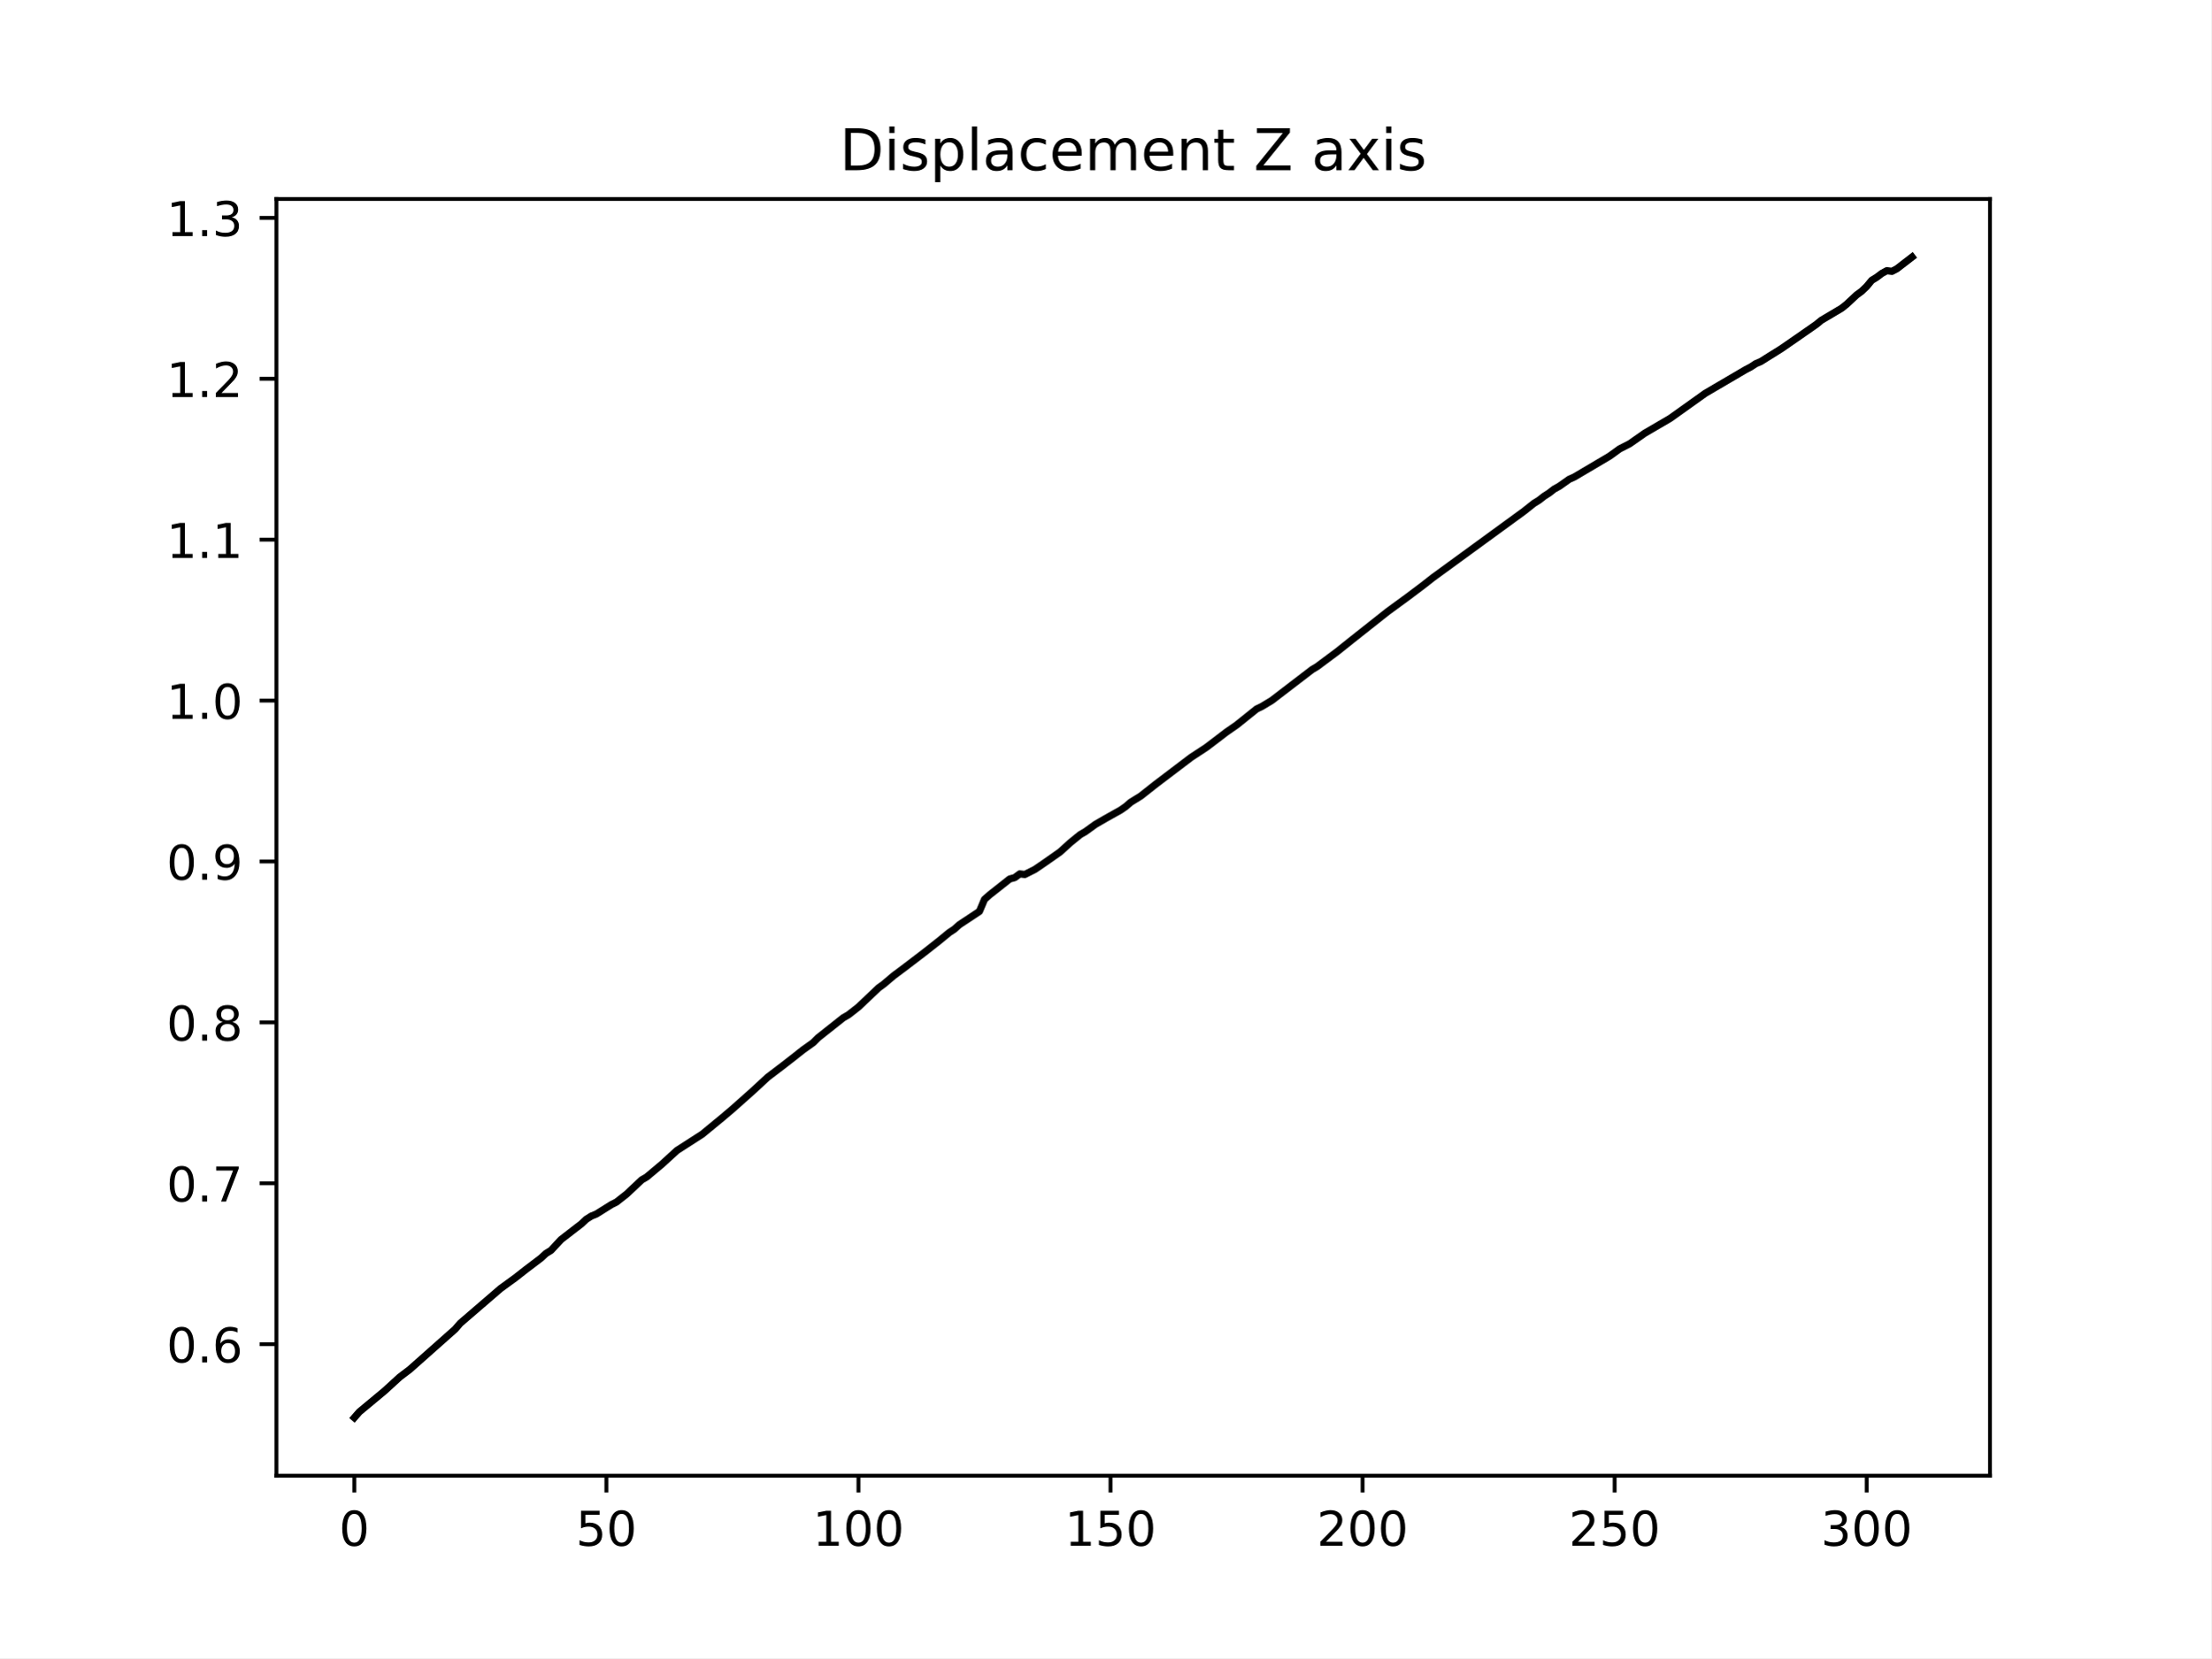
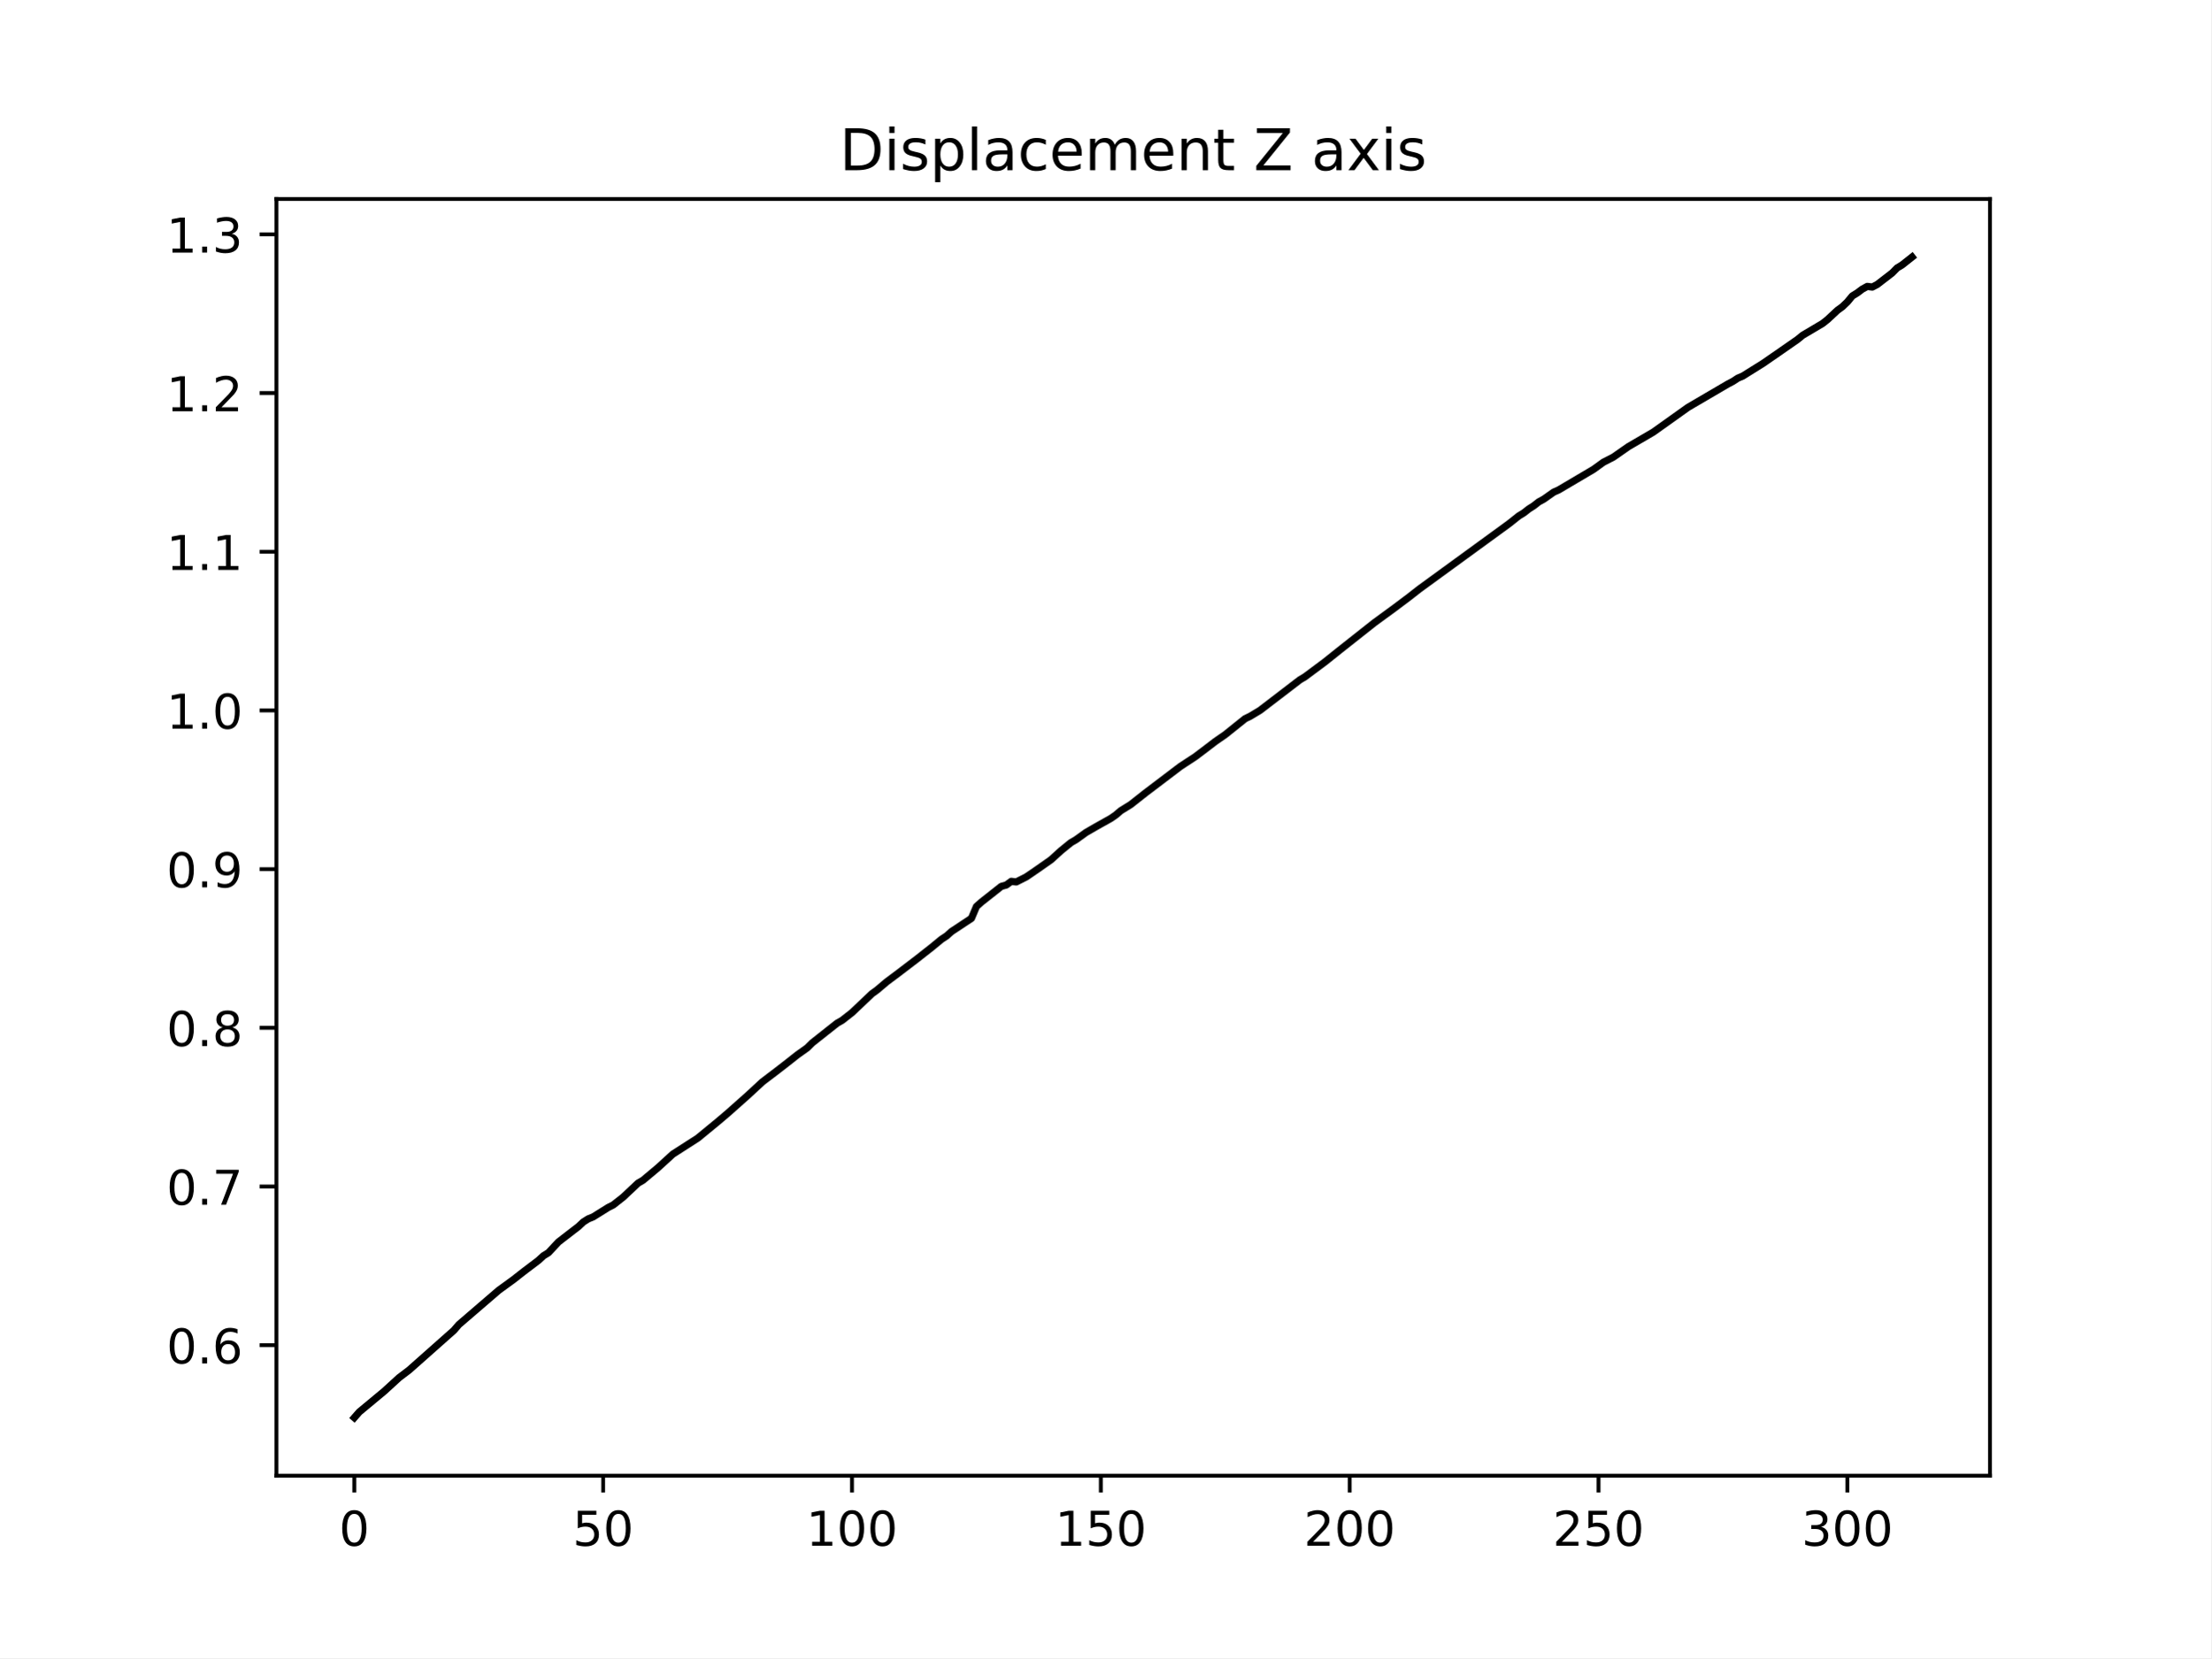
<svg xmlns="http://www.w3.org/2000/svg" xmlns:xlink="http://www.w3.org/1999/xlink" width="460.8pt" height="345.6pt" viewBox="0 0 460.8 345.6" version="1.1">
  <defs>
    <style type="text/css">*{stroke-linejoin: round; stroke-linecap: butt}</style>
  </defs>
  <g id="figure_1">
    <g id="patch_1">
      <path d="M 0 345.6  L 460.8 345.6  L 460.8 0  L 0 0  z " style="fill: #ffffff" />
    </g>
    <g id="axes_1">
      <g id="patch_2">
        <path d="M 57.6 307.584  L 414.72 307.584  L 414.72 41.472  L 57.6 41.472  z " style="fill: #ffffff" />
      </g>
      <g id="matplotlib.axis_1">
        <g id="xtick_1">
          <g id="line2d_1">
            <defs>
-               <path id="mfd2260fb81" d="M 0 0  L 0 3.5  " style="stroke: #000000; stroke-width: 0.8" />
+               <path id="mfe582eb05b" d="M 0 0  L 0 3.5  " style="stroke: #000000; stroke-width: 0.8" />
            </defs>
            <g>
-               <use xlink:href="#mfd2260fb81" x="73.833" y="307.584" style="stroke: #000000; stroke-width: 0.8" />
+               <use xlink:href="#mfe582eb05b" x="73.833" y="307.584" style="stroke: #000000; stroke-width: 0.8" />
            </g>
          </g>
          <g id="text_1">
            <g transform="translate(70.65148 322.1824) scale(0.1 -0.1)">
              <defs>
                <path id="DejaVuSans-30" d="M 2034 4250  Q 1547 4250 1301 3770  Q 1056 3291 1056 2328  Q 1056 1369 1301 889  Q 1547 409 2034 409  Q 2525 409 2770 889  Q 3016 1369 3016 2328  Q 3016 3291 2770 3770  Q 2525 4250 2034 4250  z M 2034 4750  Q 2819 4750 3233 4129  Q 3647 3509 3647 2328  Q 3647 1150 3233 529  Q 2819 -91 2034 -91  Q 1250 -91 836 529  Q 422 1150 422 2328  Q 422 3509 836 4129  Q 1250 4750 2034 4750  z " transform="scale(0.015625)" />
              </defs>
              <use xlink:href="#DejaVuSans-30" />
            </g>
          </g>
        </g>
        <g id="xtick_2">
          <g id="line2d_2">
            <g>
-               <use xlink:href="#mfd2260fb81" x="126.366" y="307.584" style="stroke: #000000; stroke-width: 0.8" />
+               <use xlink:href="#mfe582eb05b" x="125.694" y="307.584" style="stroke: #000000; stroke-width: 0.8" />
            </g>
          </g>
          <g id="text_2">
-             <g transform="translate(120.0033 322.1824) scale(0.1 -0.1)">
+             <g transform="translate(119.332 322.1824) scale(0.1 -0.1)">
              <defs>
                <path id="DejaVuSans-35" d="M 691 4666  L 3169 4666  L 3169 4134  L 1269 4134  L 1269 2991  Q 1406 3038 1543 3061  Q 1681 3084 1819 3084  Q 2600 3084 3056 2656  Q 3513 2228 3513 1497  Q 3513 744 3044 326  Q 2575 -91 1722 -91  Q 1428 -91 1123 -41  Q 819 9 494 109  L 494 744  Q 775 591 1075 516  Q 1375 441 1709 441  Q 2250 441 2565 725  Q 2881 1009 2881 1497  Q 2881 1984 2565 2268  Q 2250 2553 1709 2553  Q 1456 2553 1204 2497  Q 953 2441 691 2322  L 691 4666  z " transform="scale(0.015625)" />
              </defs>
              <use xlink:href="#DejaVuSans-35" />
              <use xlink:href="#DejaVuSans-30" x="63.623" />
            </g>
          </g>
        </g>
        <g id="xtick_3">
          <g id="line2d_3">
            <g>
-               <use xlink:href="#mfd2260fb81" x="178.899" y="307.584" style="stroke: #000000; stroke-width: 0.8" />
+               <use xlink:href="#mfe582eb05b" x="177.556" y="307.584" style="stroke: #000000; stroke-width: 0.8" />
            </g>
          </g>
          <g id="text_3">
-             <g transform="translate(169.3552 322.1824) scale(0.1 -0.1)">
+             <g transform="translate(168.0125 322.1824) scale(0.1 -0.1)">
              <defs>
                <path id="DejaVuSans-31" d="M 794 531  L 1825 531  L 1825 4091  L 703 3866  L 703 4441  L 1819 4666  L 2450 4666  L 2450 531  L 3481 531  L 3481 0  L 794 0  L 794 531  z " transform="scale(0.015625)" />
              </defs>
              <use xlink:href="#DejaVuSans-31" />
              <use xlink:href="#DejaVuSans-30" x="63.623" />
              <use xlink:href="#DejaVuSans-30" x="127.246" />
            </g>
          </g>
        </g>
        <g id="xtick_4">
          <g id="line2d_4">
            <g>
-               <use xlink:href="#mfd2260fb81" x="231.432" y="307.584" style="stroke: #000000; stroke-width: 0.8" />
+               <use xlink:href="#mfe582eb05b" x="229.418" y="307.584" style="stroke: #000000; stroke-width: 0.8" />
            </g>
          </g>
          <g id="text_4">
-             <g transform="translate(221.8883 322.1824) scale(0.1 -0.1)">
+             <g transform="translate(219.8742 322.1824) scale(0.1 -0.1)">
              <use xlink:href="#DejaVuSans-31" />
              <use xlink:href="#DejaVuSans-35" x="63.623" />
              <use xlink:href="#DejaVuSans-30" x="127.246" />
            </g>
          </g>
        </g>
        <g id="xtick_5">
          <g id="line2d_5">
            <g>
-               <use xlink:href="#mfd2260fb81" x="283.965" y="307.584" style="stroke: #000000; stroke-width: 0.8" />
+               <use xlink:href="#mfe582eb05b" x="281.28" y="307.584" style="stroke: #000000; stroke-width: 0.8" />
            </g>
          </g>
          <g id="text_5">
-             <g transform="translate(274.4214 322.1824) scale(0.1 -0.1)">
+             <g transform="translate(271.736 322.1824) scale(0.1 -0.1)">
              <defs>
                <path id="DejaVuSans-32" d="M 1228 531  L 3431 531  L 3431 0  L 469 0  L 469 531  Q 828 903 1448 1529  Q 2069 2156 2228 2338  Q 2531 2678 2651 2914  Q 2772 3150 2772 3378  Q 2772 3750 2511 3984  Q 2250 4219 1831 4219  Q 1534 4219 1204 4116  Q 875 4013 500 3803  L 500 4441  Q 881 4594 1212 4672  Q 1544 4750 1819 4750  Q 2544 4750 2975 4387  Q 3406 4025 3406 3419  Q 3406 3131 3298 2873  Q 3191 2616 2906 2266  Q 2828 2175 2409 1742  Q 1991 1309 1228 531  z " transform="scale(0.015625)" />
              </defs>
              <use xlink:href="#DejaVuSans-32" />
              <use xlink:href="#DejaVuSans-30" x="63.623" />
              <use xlink:href="#DejaVuSans-30" x="127.246" />
            </g>
          </g>
        </g>
        <g id="xtick_6">
          <g id="line2d_6">
            <g>
-               <use xlink:href="#mfd2260fb81" x="336.498" y="307.584" style="stroke: #000000; stroke-width: 0.8" />
+               <use xlink:href="#mfe582eb05b" x="333.141" y="307.584" style="stroke: #000000; stroke-width: 0.8" />
            </g>
          </g>
          <g id="text_6">
-             <g transform="translate(326.9545 322.1824) scale(0.1 -0.1)">
+             <g transform="translate(323.5977 322.1824) scale(0.1 -0.1)">
              <use xlink:href="#DejaVuSans-32" />
              <use xlink:href="#DejaVuSans-35" x="63.623" />
              <use xlink:href="#DejaVuSans-30" x="127.246" />
            </g>
          </g>
        </g>
        <g id="xtick_7">
          <g id="line2d_7">
            <g>
-               <use xlink:href="#mfd2260fb81" x="389.031" y="307.584" style="stroke: #000000; stroke-width: 0.8" />
+               <use xlink:href="#mfe582eb05b" x="385.003" y="307.584" style="stroke: #000000; stroke-width: 0.8" />
            </g>
          </g>
          <g id="text_7">
-             <g transform="translate(379.4876 322.1824) scale(0.1 -0.1)">
+             <g transform="translate(375.4595 322.1824) scale(0.1 -0.1)">
              <defs>
                <path id="DejaVuSans-33" d="M 2597 2516  Q 3050 2419 3304 2112  Q 3559 1806 3559 1356  Q 3559 666 3084 287  Q 2609 -91 1734 -91  Q 1441 -91 1130 -33  Q 819 25 488 141  L 488 750  Q 750 597 1062 519  Q 1375 441 1716 441  Q 2309 441 2620 675  Q 2931 909 2931 1356  Q 2931 1769 2642 2001  Q 2353 2234 1838 2234  L 1294 2234  L 1294 2753  L 1863 2753  Q 2328 2753 2575 2939  Q 2822 3125 2822 3475  Q 2822 3834 2567 4026  Q 2313 4219 1838 4219  Q 1578 4219 1281 4162  Q 984 4106 628 3988  L 628 4550  Q 988 4650 1302 4700  Q 1616 4750 1894 4750  Q 2613 4750 3031 4423  Q 3450 4097 3450 3541  Q 3450 3153 3228 2886  Q 3006 2619 2597 2516  z " transform="scale(0.015625)" />
              </defs>
              <use xlink:href="#DejaVuSans-33" />
              <use xlink:href="#DejaVuSans-30" x="63.623" />
              <use xlink:href="#DejaVuSans-30" x="127.246" />
            </g>
          </g>
        </g>
      </g>
      <g id="matplotlib.axis_2">
        <g id="ytick_1">
          <g id="line2d_8">
            <defs>
-               <path id="m70b7cac550" d="M 0 0  L -3.5 0  " style="stroke: #000000; stroke-width: 0.8" />
+               <path id="m9ffbe2d363" d="M 0 0  L -3.5 0  " style="stroke: #000000; stroke-width: 0.8" />
            </defs>
            <g>
-               <use xlink:href="#m70b7cac550" x="57.6" y="280.176" style="stroke: #000000; stroke-width: 0.8" />
+               <use xlink:href="#m9ffbe2d363" x="57.6" y="280.386" style="stroke: #000000; stroke-width: 0.8" />
            </g>
          </g>
          <g id="text_8">
-             <g transform="translate(34.69687 283.9756) scale(0.1 -0.1)">
+             <g transform="translate(34.69687 284.1857) scale(0.1 -0.1)">
              <defs>
                <path id="DejaVuSans-2e" d="M 684 794  L 1344 794  L 1344 0  L 684 0  L 684 794  z " transform="scale(0.015625)" />
                <path id="DejaVuSans-36" d="M 2113 2584  Q 1688 2584 1439 2293  Q 1191 2003 1191 1497  Q 1191 994 1439 701  Q 1688 409 2113 409  Q 2538 409 2786 701  Q 3034 994 3034 1497  Q 3034 2003 2786 2293  Q 2538 2584 2113 2584  z M 3366 4563  L 3366 3988  Q 3128 4100 2886 4159  Q 2644 4219 2406 4219  Q 1781 4219 1451 3797  Q 1122 3375 1075 2522  Q 1259 2794 1537 2939  Q 1816 3084 2150 3084  Q 2853 3084 3261 2657  Q 3669 2231 3669 1497  Q 3669 778 3244 343  Q 2819 -91 2113 -91  Q 1303 -91 875 529  Q 447 1150 447 2328  Q 447 3434 972 4092  Q 1497 4750 2381 4750  Q 2619 4750 2861 4703  Q 3103 4656 3366 4563  z " transform="scale(0.015625)" />
              </defs>
              <use xlink:href="#DejaVuSans-30" />
              <use xlink:href="#DejaVuSans-2e" x="63.623" />
              <use xlink:href="#DejaVuSans-36" x="95.41" />
            </g>
          </g>
        </g>
        <g id="ytick_2">
          <g id="line2d_9">
            <g>
-               <use xlink:href="#m70b7cac550" x="57.6" y="246.638" style="stroke: #000000; stroke-width: 0.8" />
+               <use xlink:href="#m9ffbe2d363" x="57.6" y="247.308" style="stroke: #000000; stroke-width: 0.8" />
            </g>
          </g>
          <g id="text_9">
-             <g transform="translate(34.69687 250.4369) scale(0.1 -0.1)">
+             <g transform="translate(34.69687 251.1072) scale(0.1 -0.1)">
              <defs>
                <path id="DejaVuSans-37" d="M 525 4666  L 3525 4666  L 3525 4397  L 1831 0  L 1172 0  L 2766 4134  L 525 4134  L 525 4666  z " transform="scale(0.015625)" />
              </defs>
              <use xlink:href="#DejaVuSans-30" />
              <use xlink:href="#DejaVuSans-2e" x="63.623" />
              <use xlink:href="#DejaVuSans-37" x="95.41" />
            </g>
          </g>
        </g>
        <g id="ytick_3">
          <g id="line2d_10">
            <g>
-               <use xlink:href="#m70b7cac550" x="57.6" y="213.099" style="stroke: #000000; stroke-width: 0.8" />
+               <use xlink:href="#m9ffbe2d363" x="57.6" y="214.229" style="stroke: #000000; stroke-width: 0.8" />
            </g>
          </g>
          <g id="text_10">
-             <g transform="translate(34.69687 216.8982) scale(0.1 -0.1)">
+             <g transform="translate(34.69687 218.0287) scale(0.1 -0.1)">
              <defs>
                <path id="DejaVuSans-38" d="M 2034 2216  Q 1584 2216 1326 1975  Q 1069 1734 1069 1313  Q 1069 891 1326 650  Q 1584 409 2034 409  Q 2484 409 2743 651  Q 3003 894 3003 1313  Q 3003 1734 2745 1975  Q 2488 2216 2034 2216  z M 1403 2484  Q 997 2584 770 2862  Q 544 3141 544 3541  Q 544 4100 942 4425  Q 1341 4750 2034 4750  Q 2731 4750 3128 4425  Q 3525 4100 3525 3541  Q 3525 3141 3298 2862  Q 3072 2584 2669 2484  Q 3125 2378 3379 2068  Q 3634 1759 3634 1313  Q 3634 634 3220 271  Q 2806 -91 2034 -91  Q 1263 -91 848 271  Q 434 634 434 1313  Q 434 1759 690 2068  Q 947 2378 1403 2484  z M 1172 3481  Q 1172 3119 1398 2916  Q 1625 2713 2034 2713  Q 2441 2713 2670 2916  Q 2900 3119 2900 3481  Q 2900 3844 2670 4047  Q 2441 4250 2034 4250  Q 1625 4250 1398 4047  Q 1172 3844 1172 3481  z " transform="scale(0.015625)" />
              </defs>
              <use xlink:href="#DejaVuSans-30" />
              <use xlink:href="#DejaVuSans-2e" x="63.623" />
              <use xlink:href="#DejaVuSans-38" x="95.41" />
            </g>
          </g>
        </g>
        <g id="ytick_4">
          <g id="line2d_11">
            <g>
-               <use xlink:href="#m70b7cac550" x="57.6" y="179.56" style="stroke: #000000; stroke-width: 0.8" />
+               <use xlink:href="#m9ffbe2d363" x="57.6" y="181.151" style="stroke: #000000; stroke-width: 0.8" />
            </g>
          </g>
          <g id="text_11">
-             <g transform="translate(34.69687 183.3595) scale(0.1 -0.1)">
+             <g transform="translate(34.69687 184.9502) scale(0.1 -0.1)">
              <defs>
                <path id="DejaVuSans-39" d="M 703 97  L 703 672  Q 941 559 1184 500  Q 1428 441 1663 441  Q 2288 441 2617 861  Q 2947 1281 2994 2138  Q 2813 1869 2534 1725  Q 2256 1581 1919 1581  Q 1219 1581 811 2004  Q 403 2428 403 3163  Q 403 3881 828 4315  Q 1253 4750 1959 4750  Q 2769 4750 3195 4129  Q 3622 3509 3622 2328  Q 3622 1225 3098 567  Q 2575 -91 1691 -91  Q 1453 -91 1209 -44  Q 966 3 703 97  z M 1959 2075  Q 2384 2075 2632 2365  Q 2881 2656 2881 3163  Q 2881 3666 2632 3958  Q 2384 4250 1959 4250  Q 1534 4250 1286 3958  Q 1038 3666 1038 3163  Q 1038 2656 1286 2365  Q 1534 2075 1959 2075  z " transform="scale(0.015625)" />
              </defs>
              <use xlink:href="#DejaVuSans-30" />
              <use xlink:href="#DejaVuSans-2e" x="63.623" />
              <use xlink:href="#DejaVuSans-39" x="95.41" />
            </g>
          </g>
        </g>
        <g id="ytick_5">
          <g id="line2d_12">
            <g>
-               <use xlink:href="#m70b7cac550" x="57.6" y="146.022" style="stroke: #000000; stroke-width: 0.8" />
+               <use xlink:href="#m9ffbe2d363" x="57.6" y="148.072" style="stroke: #000000; stroke-width: 0.8" />
            </g>
          </g>
          <g id="text_12">
-             <g transform="translate(34.69687 149.8208) scale(0.1 -0.1)">
+             <g transform="translate(34.69687 151.8717) scale(0.1 -0.1)">
              <use xlink:href="#DejaVuSans-31" />
              <use xlink:href="#DejaVuSans-2e" x="63.623" />
              <use xlink:href="#DejaVuSans-30" x="95.41" />
            </g>
          </g>
        </g>
        <g id="ytick_6">
          <g id="line2d_13">
            <g>
-               <use xlink:href="#m70b7cac550" x="57.6" y="112.483" style="stroke: #000000; stroke-width: 0.8" />
+               <use xlink:href="#m9ffbe2d363" x="57.6" y="114.994" style="stroke: #000000; stroke-width: 0.8" />
            </g>
          </g>
          <g id="text_13">
-             <g transform="translate(34.69687 116.2821) scale(0.1 -0.1)">
+             <g transform="translate(34.69687 118.7932) scale(0.1 -0.1)">
              <use xlink:href="#DejaVuSans-31" />
              <use xlink:href="#DejaVuSans-2e" x="63.623" />
              <use xlink:href="#DejaVuSans-31" x="95.41" />
            </g>
          </g>
        </g>
        <g id="ytick_7">
          <g id="line2d_14">
            <g>
-               <use xlink:href="#m70b7cac550" x="57.6" y="78.944" style="stroke: #000000; stroke-width: 0.8" />
+               <use xlink:href="#m9ffbe2d363" x="57.6" y="81.915" style="stroke: #000000; stroke-width: 0.8" />
            </g>
          </g>
          <g id="text_14">
-             <g transform="translate(34.69687 82.74344) scale(0.1 -0.1)">
+             <g transform="translate(34.69687 85.71465) scale(0.1 -0.1)">
              <use xlink:href="#DejaVuSans-31" />
              <use xlink:href="#DejaVuSans-2e" x="63.623" />
              <use xlink:href="#DejaVuSans-32" x="95.41" />
            </g>
          </g>
        </g>
        <g id="ytick_8">
          <g id="line2d_15">
            <g>
-               <use xlink:href="#m70b7cac550" x="57.6" y="45.406" style="stroke: #000000; stroke-width: 0.8" />
+               <use xlink:href="#m9ffbe2d363" x="57.6" y="48.837" style="stroke: #000000; stroke-width: 0.8" />
            </g>
          </g>
          <g id="text_15">
-             <g transform="translate(34.69687 49.20475) scale(0.1 -0.1)">
+             <g transform="translate(34.69687 52.63615) scale(0.1 -0.1)">
              <use xlink:href="#DejaVuSans-31" />
              <use xlink:href="#DejaVuSans-2e" x="63.623" />
              <use xlink:href="#DejaVuSans-33" x="95.41" />
            </g>
          </g>
        </g>
      </g>
      <g id="line2d_16">
-         <path d="M 73.833 295.488  L 74.883 294.283  L 80.137 289.915  L 83.289 287.034  L 85.39 285.44  L 94.846 277.047  L 95.897 275.825  L 104.302 268.586  L 107.454 266.291  L 109.555 264.642  L 112.707 262.251  L 113.758 261.28  L 114.809 260.634  L 116.91 258.375  L 120.062 255.937  L 121.113 255.134  L 122.163 254.146  L 123.214 253.479  L 124.265 253.052  L 127.416 251.08  L 128.467 250.553  L 130.568 248.902  L 133.72 245.934  L 134.771 245.32  L 137.923 242.678  L 141.075 239.797  L 146.328 236.42  L 150.531 232.962  L 152.632 231.178  L 156.835 227.441  L 159.987 224.527  L 163.139 222.129  L 165.24 220.497  L 167.342 218.835  L 169.443 217.337  L 170.494 216.293  L 175.747 212.129  L 176.798 211.532  L 178.899 209.888  L 183.102 205.896  L 184.152 205.137  L 186.254 203.359  L 188.355 201.793  L 192.558 198.585  L 195.71 196.106  L 197.811 194.377  L 198.862 193.69  L 199.912 192.748  L 204.115 189.966  L 205.165 187.465  L 206.216 186.53  L 209.368 184.042  L 210.419 183.206  L 211.469 182.924  L 212.52 182.145  L 213.571 182.271  L 215.672 181.216  L 217.773 179.782  L 220.925 177.569  L 223.027 175.658  L 225.128 173.95  L 226.179 173.348  L 228.28 171.83  L 230.381 170.612  L 233.533 168.847  L 234.584 168.124  L 235.635 167.218  L 237.736 165.92  L 240.888 163.432  L 248.243 157.85  L 251.395 155.784  L 253.496 154.193  L 255.597 152.584  L 257.699 151.128  L 261.901 147.759  L 262.952 147.257  L 265.053 145.991  L 273.459 139.549  L 274.509 138.923  L 278.712 135.79  L 281.864 133.271  L 289.218 127.453  L 293.421 124.38  L 296.573 122.007  L 298.674 120.36  L 317.586 106.569  L 319.688 104.902  L 320.738 104.255  L 321.789 103.433  L 322.84 102.759  L 323.89 101.94  L 324.941 101.363  L 327.042 99.884  L 328.093 99.413  L 335.448 95.067  L 337.549 93.552  L 339.65 92.473  L 342.802 90.27  L 348.055 87.203  L 355.41 81.957  L 363.815 77.03  L 364.866 76.48  L 365.917 75.794  L 366.967 75.343  L 369.069 74.025  L 371.17 72.716  L 374.322 70.539  L 378.525 67.614  L 379.575 66.749  L 383.778 64.257  L 384.829 63.428  L 386.93 61.465  L 387.981 60.696  L 389.031 59.692  L 390.082 58.419  L 391.133 57.771  L 392.183 56.981  L 393.234 56.407  L 394.285 56.55  L 395.335 55.998  L 398.487 53.568  L 398.487 53.568  " clip-path="url(#p1c8cee0e22)" style="fill: none; stroke: #000000; stroke-width: 1.5; stroke-linecap: square" />
+         <path d="M 73.833 295.488  L 74.87 294.299  L 80.056 289.992  L 83.168 287.15  L 85.242 285.578  L 94.577 277.3  L 95.615 276.095  L 103.913 268.955  L 107.024 266.692  L 109.099 265.065  L 112.21 262.707  L 113.248 261.749  L 114.285 261.113  L 116.359 258.884  L 119.471 256.48  L 120.508 255.688  L 121.546 254.713  L 122.583 254.056  L 123.62 253.635  L 126.732 251.69  L 127.769 251.169  L 129.843 249.541  L 132.955 246.614  L 133.992 246.009  L 137.104 243.402  L 140.216 240.561  L 145.402 237.23  L 149.551 233.82  L 151.625 232.061  L 155.774 228.375  L 158.886 225.5  L 161.998 223.135  L 164.072 221.526  L 166.147 219.887  L 168.221 218.409  L 169.258 217.379  L 174.445 213.273  L 175.482 212.684  L 177.556 211.063  L 181.705 207.125  L 182.742 206.377  L 184.817 204.624  L 186.891 203.078  L 191.04 199.914  L 194.152 197.47  L 196.226 195.764  L 197.264 195.086  L 198.301 194.158  L 202.45 191.414  L 203.487 188.947  L 204.524 188.025  L 207.636 185.571  L 208.673 184.746  L 209.711 184.469  L 210.748 183.7  L 211.785 183.825  L 213.859 182.784  L 215.934 181.369  L 219.046 179.187  L 221.12 177.302  L 223.195 175.617  L 224.232 175.024  L 226.306 173.527  L 228.381 172.326  L 231.492 170.585  L 232.53 169.872  L 233.567 168.978  L 235.641 167.697  L 238.753 165.244  L 246.014 159.738  L 249.125 157.701  L 251.2 156.132  L 253.274 154.545  L 255.349 153.109  L 259.498 149.786  L 260.535 149.291  L 262.609 148.043  L 270.907 141.688  L 271.945 141.072  L 276.094 137.982  L 279.205 135.496  L 286.466 129.759  L 290.615 126.728  L 293.727 124.388  L 295.801 122.763  L 314.471 109.161  L 316.546 107.517  L 317.583 106.879  L 318.62 106.068  L 319.657 105.404  L 320.695 104.595  L 321.732 104.027  L 323.806 102.567  L 324.844 102.103  L 332.104 97.817  L 334.179 96.323  L 336.253 95.259  L 339.365 93.085  L 344.551 90.061  L 351.812 84.887  L 360.11 80.028  L 361.147 79.485  L 362.184 78.808  L 363.221 78.363  L 365.296 77.064  L 367.37 75.772  L 370.482 73.626  L 374.631 70.741  L 375.668 69.887  L 379.817 67.429  L 380.854 66.612  L 382.929 64.676  L 383.966 63.918  L 385.003 62.927  L 386.04 61.672  L 387.078 61.033  L 388.115 60.253  L 389.152 59.688  L 390.189 59.828  L 391.227 59.284  L 394.338 56.887  L 395.376 55.836  L 396.413 55.208  L 398.487 53.568  L 398.487 53.568  " clip-path="url(#pbc6aab615a)" style="fill: none; stroke: #000000; stroke-width: 1.5; stroke-linecap: square" />
      </g>
      <g id="patch_3">
        <path d="M 57.6 307.584  L 57.6 41.472  " style="fill: none; stroke: #000000; stroke-width: 0.8; stroke-linejoin: miter; stroke-linecap: square" />
      </g>
      <g id="patch_4">
        <path d="M 414.72 307.584  L 414.72 41.472  " style="fill: none; stroke: #000000; stroke-width: 0.8; stroke-linejoin: miter; stroke-linecap: square" />
      </g>
      <g id="patch_5">
        <path d="M 57.6 307.584  L 414.72 307.584  " style="fill: none; stroke: #000000; stroke-width: 0.8; stroke-linejoin: miter; stroke-linecap: square" />
      </g>
      <g id="patch_6">
        <path d="M 57.6 41.472  L 414.72 41.472  " style="fill: none; stroke: #000000; stroke-width: 0.8; stroke-linejoin: miter; stroke-linecap: square" />
      </g>
      <g id="text_16">
        <g transform="translate(174.9684 35.472) scale(0.12 -0.12)">
          <defs>
            <path id="DejaVuSans-44" d="M 1259 4147  L 1259 519  L 2022 519  Q 2988 519 3436 956  Q 3884 1394 3884 2338  Q 3884 3275 3436 3711  Q 2988 4147 2022 4147  L 1259 4147  z M 628 4666  L 1925 4666  Q 3281 4666 3915 4102  Q 4550 3538 4550 2338  Q 4550 1131 3912 565  Q 3275 0 1925 0  L 628 0  L 628 4666  z " transform="scale(0.015625)" />
            <path id="DejaVuSans-69" d="M 603 3500  L 1178 3500  L 1178 0  L 603 0  L 603 3500  z M 603 4863  L 1178 4863  L 1178 4134  L 603 4134  L 603 4863  z " transform="scale(0.015625)" />
            <path id="DejaVuSans-73" d="M 2834 3397  L 2834 2853  Q 2591 2978 2328 3040  Q 2066 3103 1784 3103  Q 1356 3103 1142 2972  Q 928 2841 928 2578  Q 928 2378 1081 2264  Q 1234 2150 1697 2047  L 1894 2003  Q 2506 1872 2764 1633  Q 3022 1394 3022 966  Q 3022 478 2636 193  Q 2250 -91 1575 -91  Q 1294 -91 989 -36  Q 684 19 347 128  L 347 722  Q 666 556 975 473  Q 1284 391 1588 391  Q 1994 391 2212 530  Q 2431 669 2431 922  Q 2431 1156 2273 1281  Q 2116 1406 1581 1522  L 1381 1569  Q 847 1681 609 1914  Q 372 2147 372 2553  Q 372 3047 722 3315  Q 1072 3584 1716 3584  Q 2034 3584 2315 3537  Q 2597 3491 2834 3397  z " transform="scale(0.015625)" />
            <path id="DejaVuSans-70" d="M 1159 525  L 1159 -1331  L 581 -1331  L 581 3500  L 1159 3500  L 1159 2969  Q 1341 3281 1617 3432  Q 1894 3584 2278 3584  Q 2916 3584 3314 3078  Q 3713 2572 3713 1747  Q 3713 922 3314 415  Q 2916 -91 2278 -91  Q 1894 -91 1617 61  Q 1341 213 1159 525  z M 3116 1747  Q 3116 2381 2855 2742  Q 2594 3103 2138 3103  Q 1681 3103 1420 2742  Q 1159 2381 1159 1747  Q 1159 1113 1420 752  Q 1681 391 2138 391  Q 2594 391 2855 752  Q 3116 1113 3116 1747  z " transform="scale(0.015625)" />
            <path id="DejaVuSans-6c" d="M 603 4863  L 1178 4863  L 1178 0  L 603 0  L 603 4863  z " transform="scale(0.015625)" />
            <path id="DejaVuSans-61" d="M 2194 1759  Q 1497 1759 1228 1600  Q 959 1441 959 1056  Q 959 750 1161 570  Q 1363 391 1709 391  Q 2188 391 2477 730  Q 2766 1069 2766 1631  L 2766 1759  L 2194 1759  z M 3341 1997  L 3341 0  L 2766 0  L 2766 531  Q 2569 213 2275 61  Q 1981 -91 1556 -91  Q 1019 -91 701 211  Q 384 513 384 1019  Q 384 1609 779 1909  Q 1175 2209 1959 2209  L 2766 2209  L 2766 2266  Q 2766 2663 2505 2880  Q 2244 3097 1772 3097  Q 1472 3097 1187 3025  Q 903 2953 641 2809  L 641 3341  Q 956 3463 1253 3523  Q 1550 3584 1831 3584  Q 2591 3584 2966 3190  Q 3341 2797 3341 1997  z " transform="scale(0.015625)" />
            <path id="DejaVuSans-63" d="M 3122 3366  L 3122 2828  Q 2878 2963 2633 3030  Q 2388 3097 2138 3097  Q 1578 3097 1268 2742  Q 959 2388 959 1747  Q 959 1106 1268 751  Q 1578 397 2138 397  Q 2388 397 2633 464  Q 2878 531 3122 666  L 3122 134  Q 2881 22 2623 -34  Q 2366 -91 2075 -91  Q 1284 -91 818 406  Q 353 903 353 1747  Q 353 2603 823 3093  Q 1294 3584 2113 3584  Q 2378 3584 2631 3529  Q 2884 3475 3122 3366  z " transform="scale(0.015625)" />
            <path id="DejaVuSans-65" d="M 3597 1894  L 3597 1613  L 953 1613  Q 991 1019 1311 708  Q 1631 397 2203 397  Q 2534 397 2845 478  Q 3156 559 3463 722  L 3463 178  Q 3153 47 2828 -22  Q 2503 -91 2169 -91  Q 1331 -91 842 396  Q 353 884 353 1716  Q 353 2575 817 3079  Q 1281 3584 2069 3584  Q 2775 3584 3186 3129  Q 3597 2675 3597 1894  z M 3022 2063  Q 3016 2534 2758 2815  Q 2500 3097 2075 3097  Q 1594 3097 1305 2825  Q 1016 2553 972 2059  L 3022 2063  z " transform="scale(0.015625)" />
            <path id="DejaVuSans-6d" d="M 3328 2828  Q 3544 3216 3844 3400  Q 4144 3584 4550 3584  Q 5097 3584 5394 3201  Q 5691 2819 5691 2113  L 5691 0  L 5113 0  L 5113 2094  Q 5113 2597 4934 2840  Q 4756 3084 4391 3084  Q 3944 3084 3684 2787  Q 3425 2491 3425 1978  L 3425 0  L 2847 0  L 2847 2094  Q 2847 2600 2669 2842  Q 2491 3084 2119 3084  Q 1678 3084 1418 2786  Q 1159 2488 1159 1978  L 1159 0  L 581 0  L 581 3500  L 1159 3500  L 1159 2956  Q 1356 3278 1631 3431  Q 1906 3584 2284 3584  Q 2666 3584 2933 3390  Q 3200 3197 3328 2828  z " transform="scale(0.015625)" />
            <path id="DejaVuSans-6e" d="M 3513 2113  L 3513 0  L 2938 0  L 2938 2094  Q 2938 2591 2744 2837  Q 2550 3084 2163 3084  Q 1697 3084 1428 2787  Q 1159 2491 1159 1978  L 1159 0  L 581 0  L 581 3500  L 1159 3500  L 1159 2956  Q 1366 3272 1645 3428  Q 1925 3584 2291 3584  Q 2894 3584 3203 3211  Q 3513 2838 3513 2113  z " transform="scale(0.015625)" />
            <path id="DejaVuSans-74" d="M 1172 4494  L 1172 3500  L 2356 3500  L 2356 3053  L 1172 3053  L 1172 1153  Q 1172 725 1289 603  Q 1406 481 1766 481  L 2356 481  L 2356 0  L 1766 0  Q 1100 0 847 248  Q 594 497 594 1153  L 594 3053  L 172 3053  L 172 3500  L 594 3500  L 594 4494  L 1172 4494  z " transform="scale(0.015625)" />
            <path id="DejaVuSans-20" transform="scale(0.015625)" />
            <path id="DejaVuSans-5a" d="M 359 4666  L 4025 4666  L 4025 4184  L 1075 531  L 4097 531  L 4097 0  L 288 0  L 288 481  L 3238 4134  L 359 4134  L 359 4666  z " transform="scale(0.015625)" />
            <path id="DejaVuSans-78" d="M 3513 3500  L 2247 1797  L 3578 0  L 2900 0  L 1881 1375  L 863 0  L 184 0  L 1544 1831  L 300 3500  L 978 3500  L 1906 2253  L 2834 3500  L 3513 3500  z " transform="scale(0.015625)" />
          </defs>
          <use xlink:href="#DejaVuSans-44" />
          <use xlink:href="#DejaVuSans-69" x="77.002" />
          <use xlink:href="#DejaVuSans-73" x="104.785" />
          <use xlink:href="#DejaVuSans-70" x="156.885" />
          <use xlink:href="#DejaVuSans-6c" x="220.361" />
          <use xlink:href="#DejaVuSans-61" x="248.145" />
          <use xlink:href="#DejaVuSans-63" x="309.424" />
          <use xlink:href="#DejaVuSans-65" x="364.404" />
          <use xlink:href="#DejaVuSans-6d" x="425.928" />
          <use xlink:href="#DejaVuSans-65" x="523.34" />
          <use xlink:href="#DejaVuSans-6e" x="584.863" />
          <use xlink:href="#DejaVuSans-74" x="648.242" />
          <use xlink:href="#DejaVuSans-20" x="687.451" />
          <use xlink:href="#DejaVuSans-5a" x="719.238" />
          <use xlink:href="#DejaVuSans-20" x="787.744" />
          <use xlink:href="#DejaVuSans-61" x="819.531" />
          <use xlink:href="#DejaVuSans-78" x="880.811" />
          <use xlink:href="#DejaVuSans-69" x="939.99" />
          <use xlink:href="#DejaVuSans-73" x="967.773" />
        </g>
      </g>
    </g>
  </g>
  <defs>
-     <clipPath id="p1c8cee0e22">
+     <clipPath id="pbc6aab615a">
      <rect x="57.6" y="41.472" width="357.12" height="266.112" />
    </clipPath>
  </defs>
</svg>
